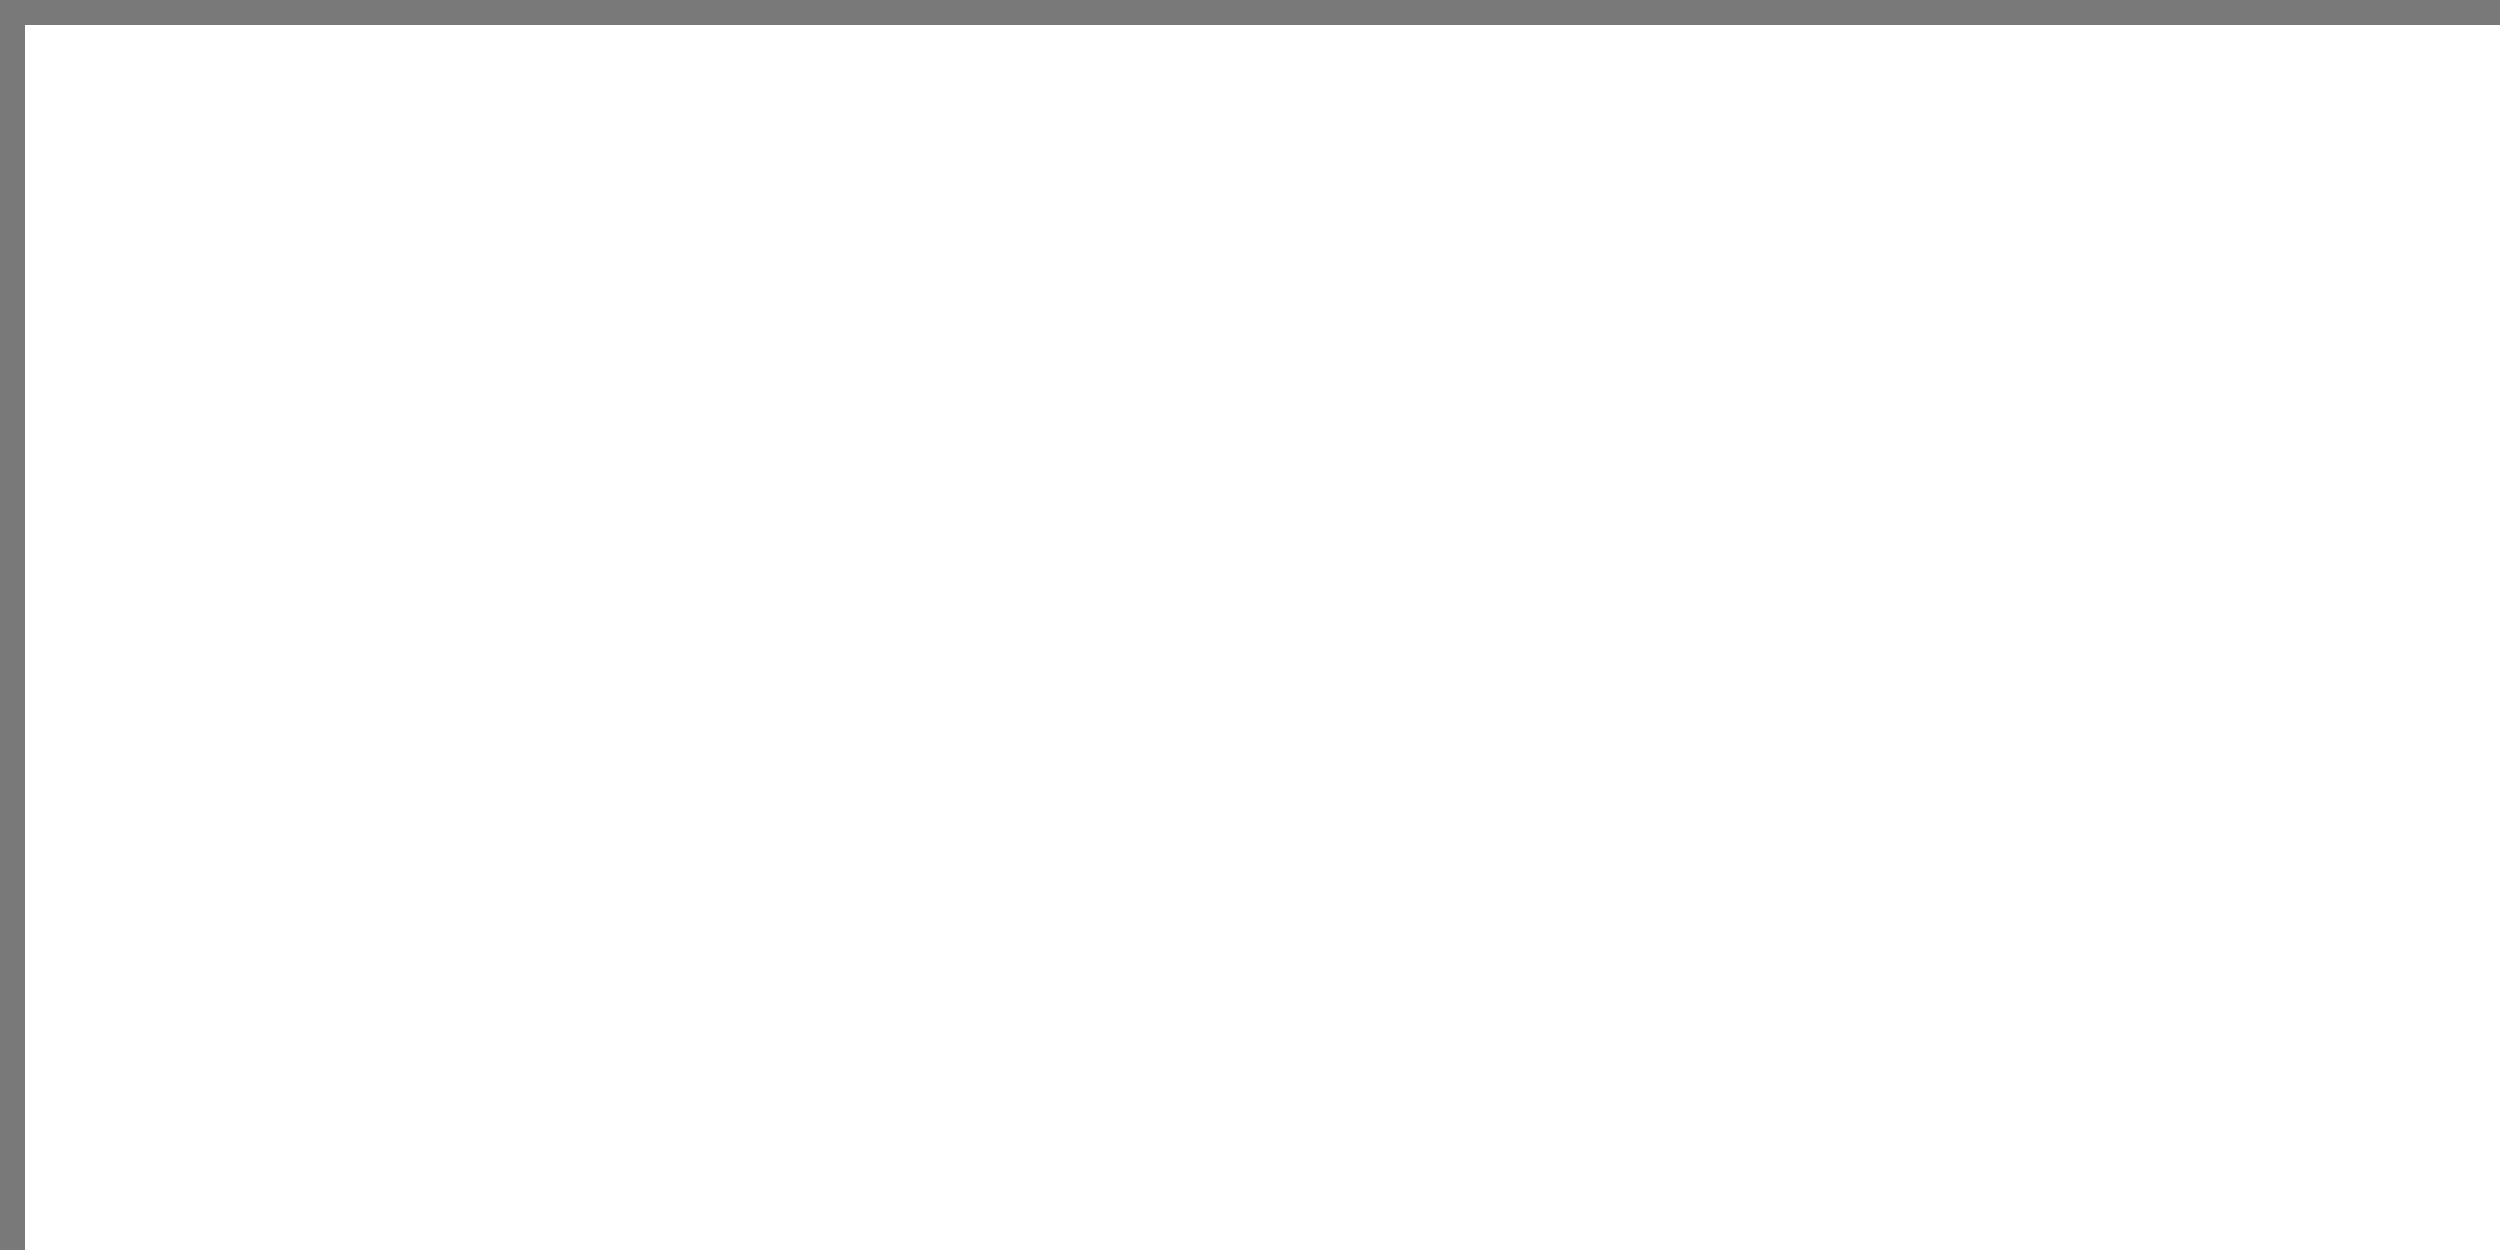
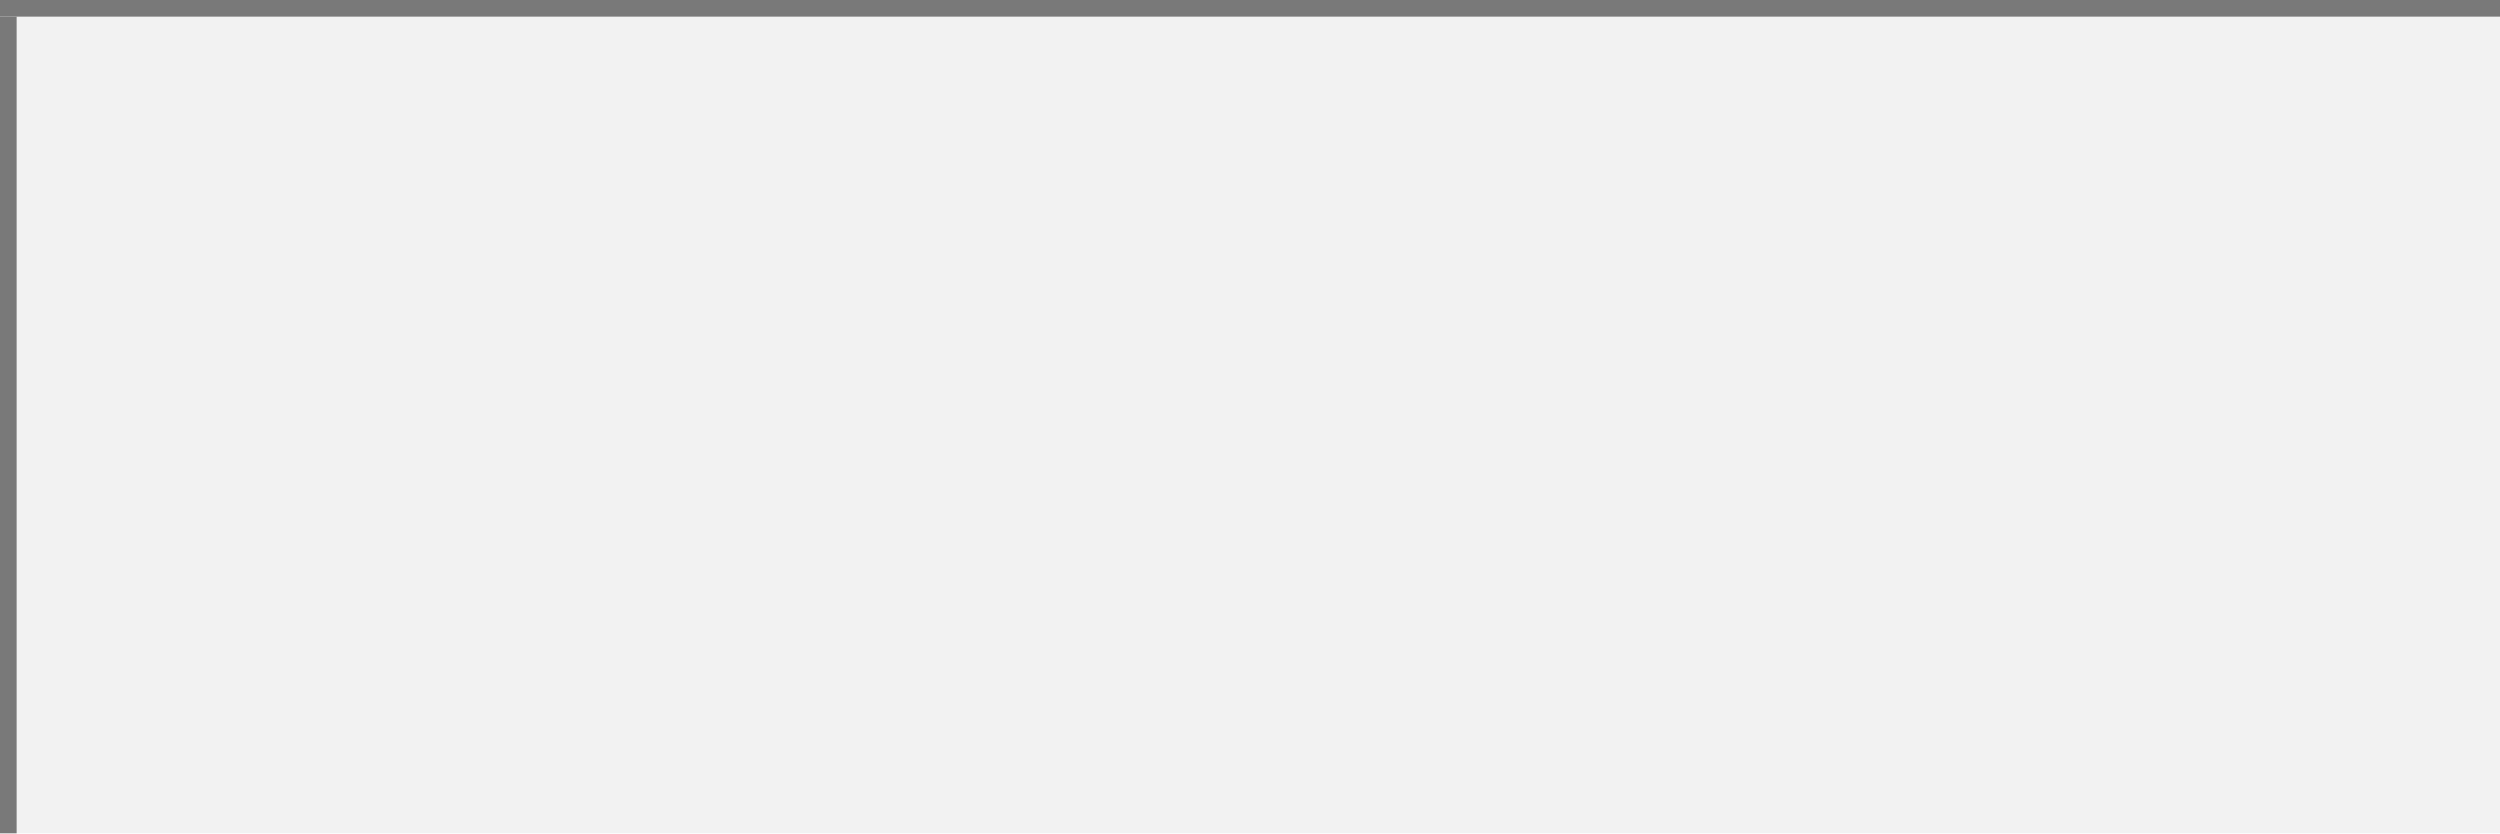
- <svg xmlns="http://www.w3.org/2000/svg" version="1.1" width="100px" height="50px" viewBox="250 50 100 50">
-   <path d="M 1 1  L 100 1  L 100 50  L 1 50  L 1 1  Z " fill-rule="nonzero" fill="rgba(255, 255, 255, 1)" stroke="none" transform="matrix(1 0 0 1 250 50 )" class="fill" />
-   <path d="M 0.5 1  L 0.5 50  " stroke-width="1" stroke-dasharray="0" stroke="rgba(121, 121, 121, 1)" fill="none" transform="matrix(1 0 0 1 250 50 )" class="stroke" />
-   <path d="M 0 0.5  L 100 0.5  " stroke-width="1" stroke-dasharray="0" stroke="rgba(121, 121, 121, 1)" fill="none" transform="matrix(1 0 0 1 250 50 )" class="stroke" />
+ <svg xmlns="http://www.w3.org/2000/svg" version="1.1" width="150px" height="50px" viewBox="0 0 150 50">
+   <path d="M 1 1  L 150 1  L 150 50  L 1 50  L 1 1  Z " fill-rule="nonzero" fill="rgba(242, 242, 242, 1)" stroke="none" class="fill" />
+   <path d="M 0.5 1  L 0.5 50  " stroke-width="1" stroke-dasharray="0" stroke="rgba(121, 121, 121, 1)" fill="none" class="stroke" />
+   <path d="M 0 0.5  L 150 0.5  " stroke-width="1" stroke-dasharray="0" stroke="rgba(121, 121, 121, 1)" fill="none" class="stroke" />
</svg>
